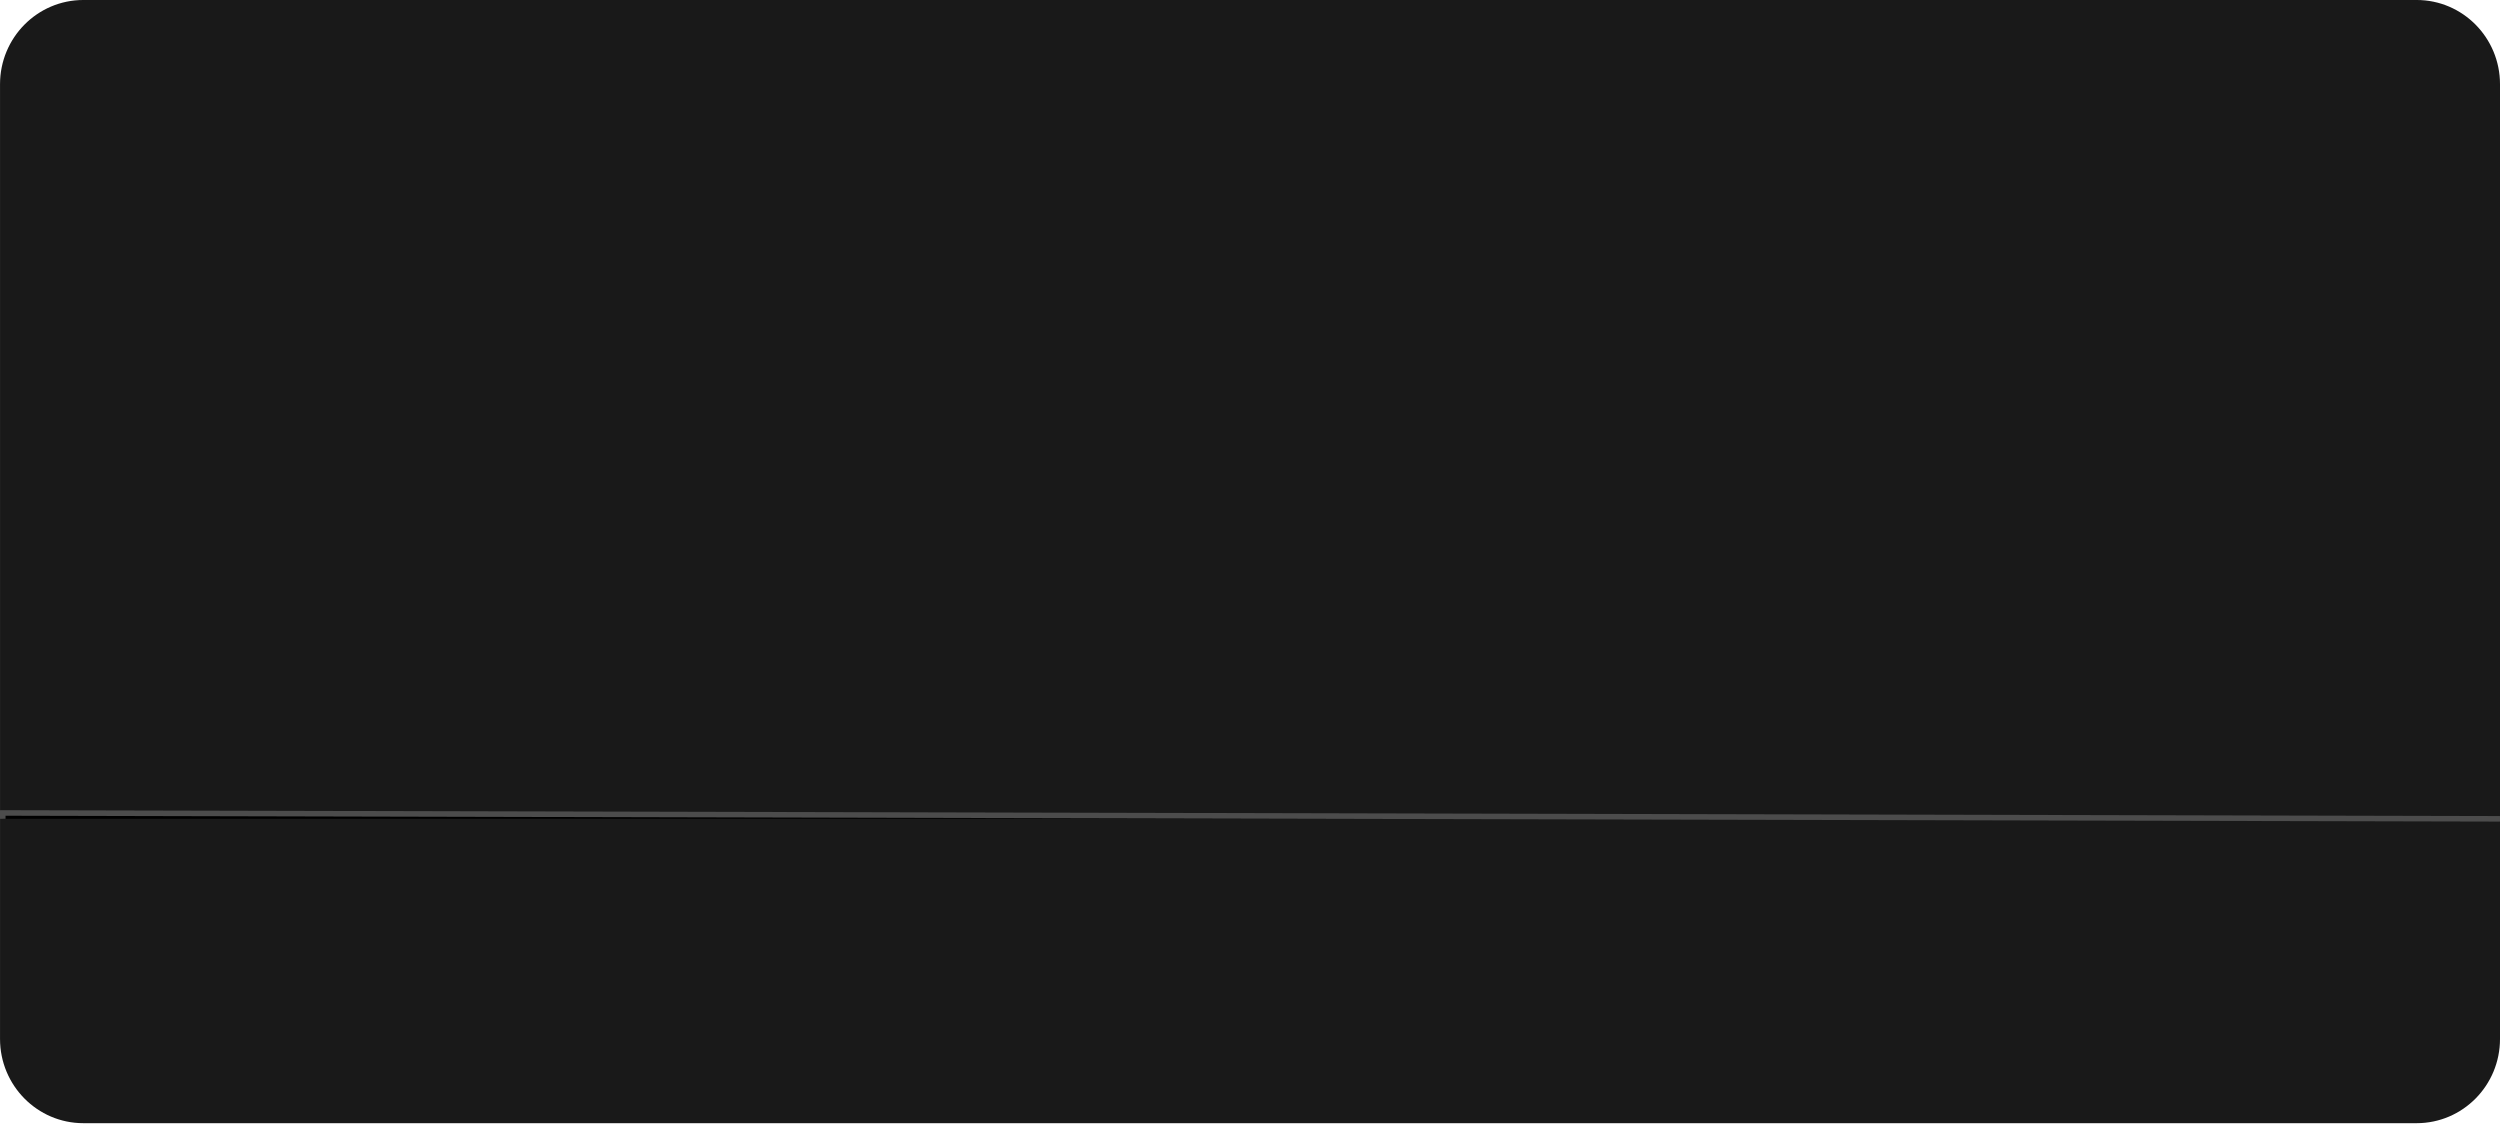
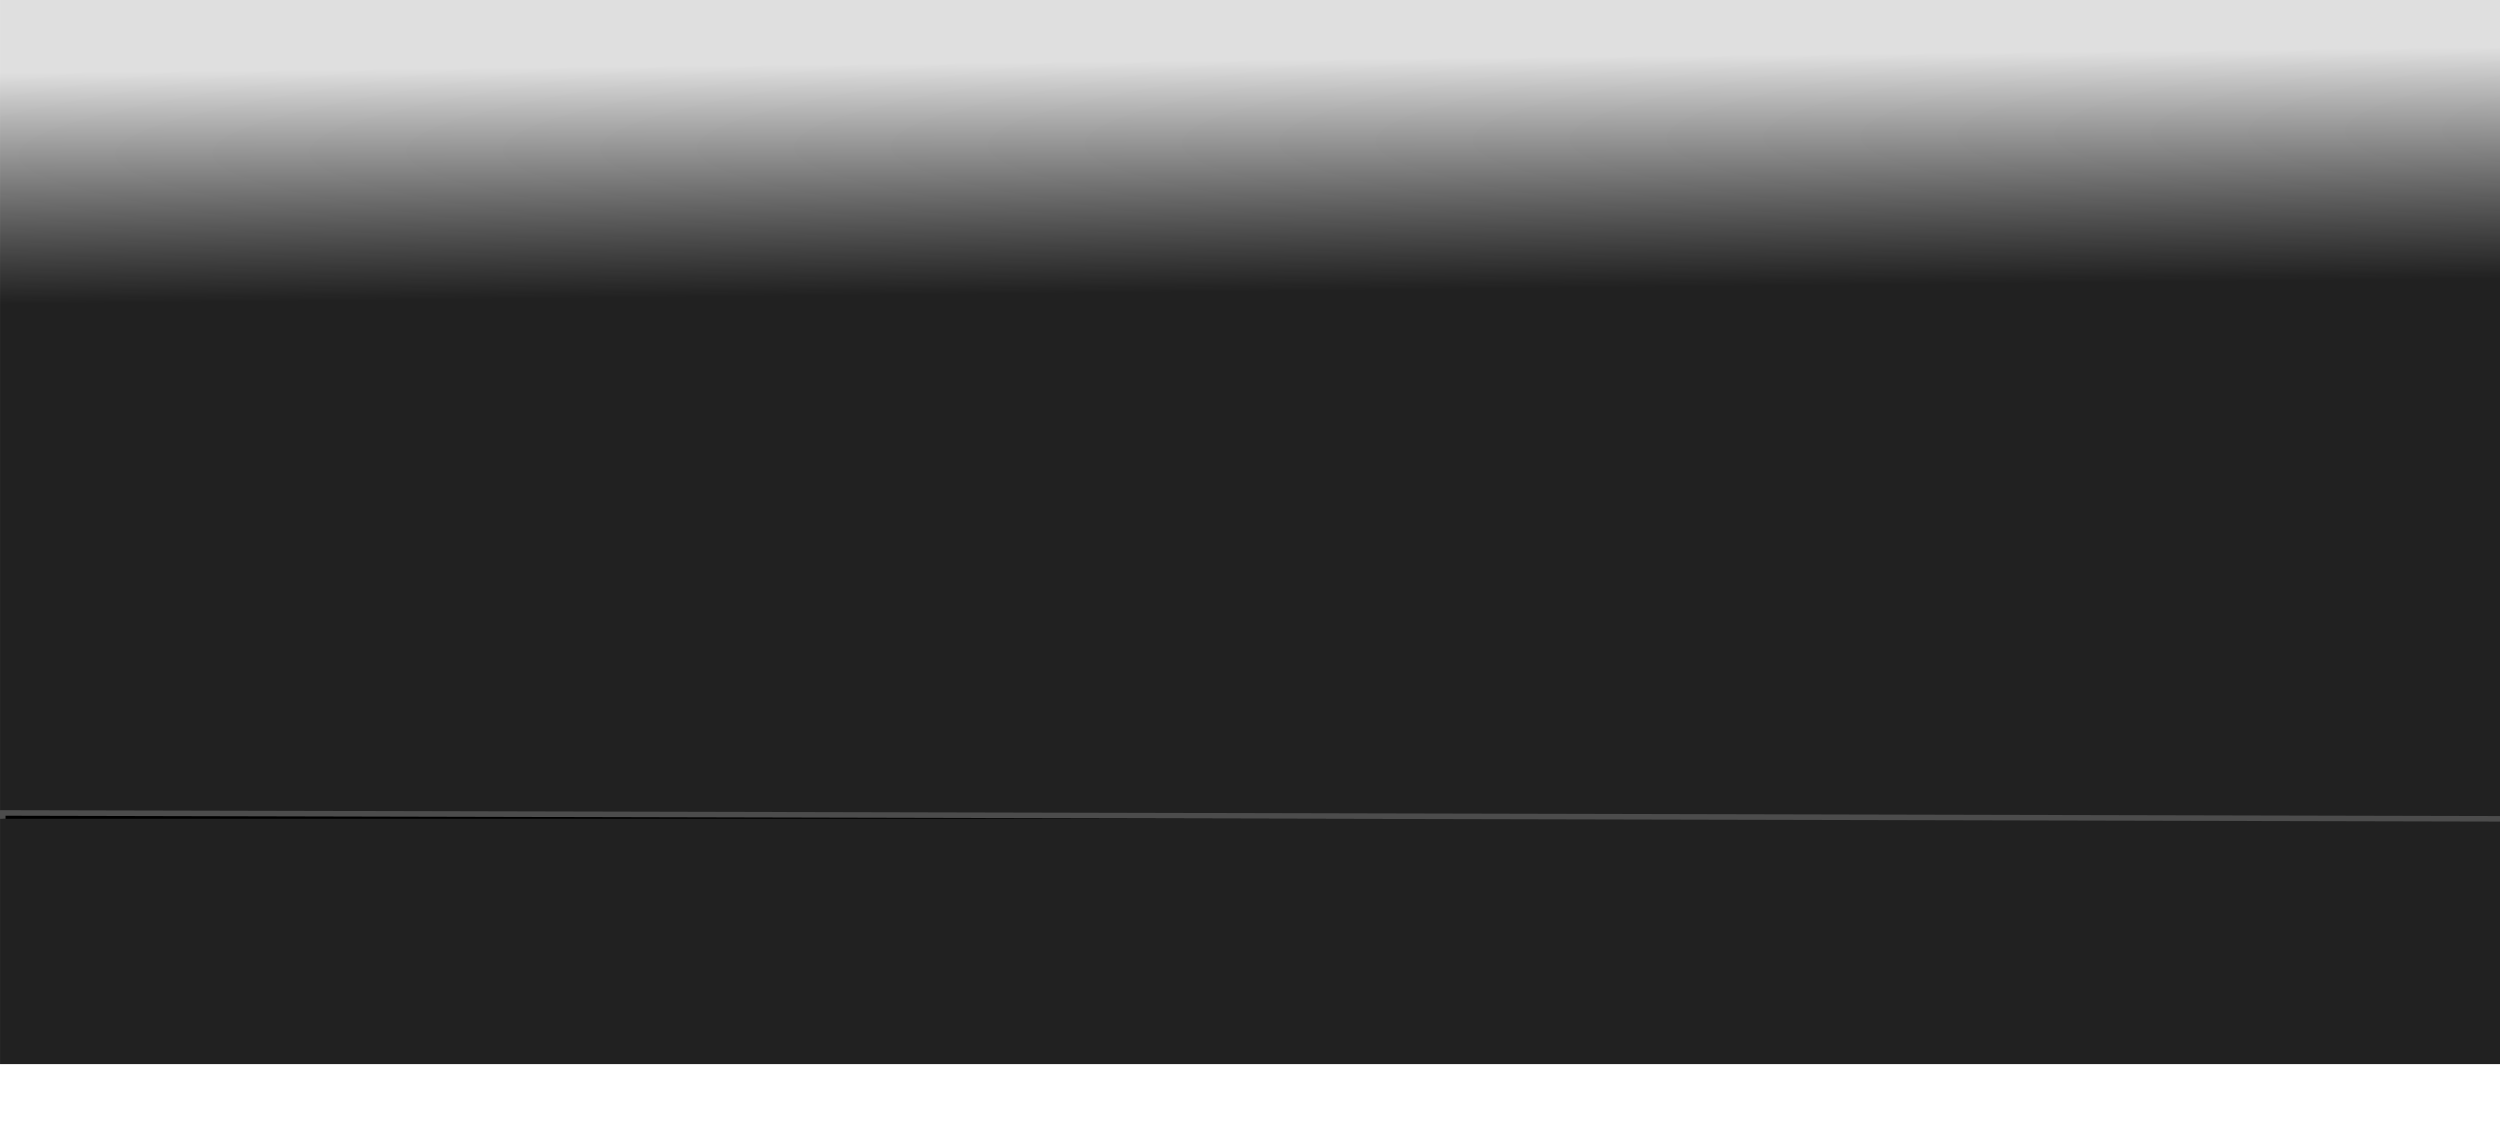
- <svg xmlns="http://www.w3.org/2000/svg" width="116.626mm" height="52.397mm" viewBox="0 0 116.626 52.397" version="1.1" id="svg942">
-   <defs id="defs936" />
+ <svg xmlns="http://www.w3.org/2000/svg" xmlns:xlink="http://www.w3.org/1999/xlink" width="116.626mm" height="52.397mm" viewBox="0 0 116.626 52.397" version="1.1" id="svg942">
+   <defs id="defs936">
+     <linearGradient id="linearGradient6972">
+       <stop style="stop-color:#000000;stop-opacity:0.87;" offset="0" id="stop6968" />
+       <stop style="stop-color:#dfdfdf;stop-opacity:1;" offset="1" id="stop6970" />
+     </linearGradient>
+     <linearGradient xlink:href="#linearGradient6972" id="linearGradient6974" x1="79.073" y1="248.802" x2="78.949" y2="237.415" gradientUnits="userSpaceOnUse" gradientTransform="matrix(1,0,0,0.9473851,0,-214.6634)" />
+   </defs>
  <g id="layer7" style="display:inline" transform="translate(-19.73886,-7.470276)">
-     <rect transform="translate(0,-227)" style="display:inline;fill:#191919;fill-opacity:1;stroke-width:0.041" id="rect20-4-2-0" width="116.625" height="52.397" x="19.74" y="234.47" ry="3.93" rx="3.888" />
+     <rect style="display:inline;fill:url(#linearGradient6974);fill-opacity:1;stroke-width:0.04" id="rect20-4-2-0" width="116.625" height="49.641" x="19.74" y="7.47" ry="1.9983895e-08" rx="0" />
    <path transform="translate(0,-227)" style="display:inline;fill:#000000;fill-opacity:1;stroke:#4c4c4c;stroke-width:0.258;stroke-linecap:butt;stroke-linejoin:miter;stroke-miterlimit:4;stroke-dasharray:none;stroke-opacity:1" d="M 136.364,272.669 19.868,272.395 v 0.274" id="path5223-8" />
  </g>
</svg>
